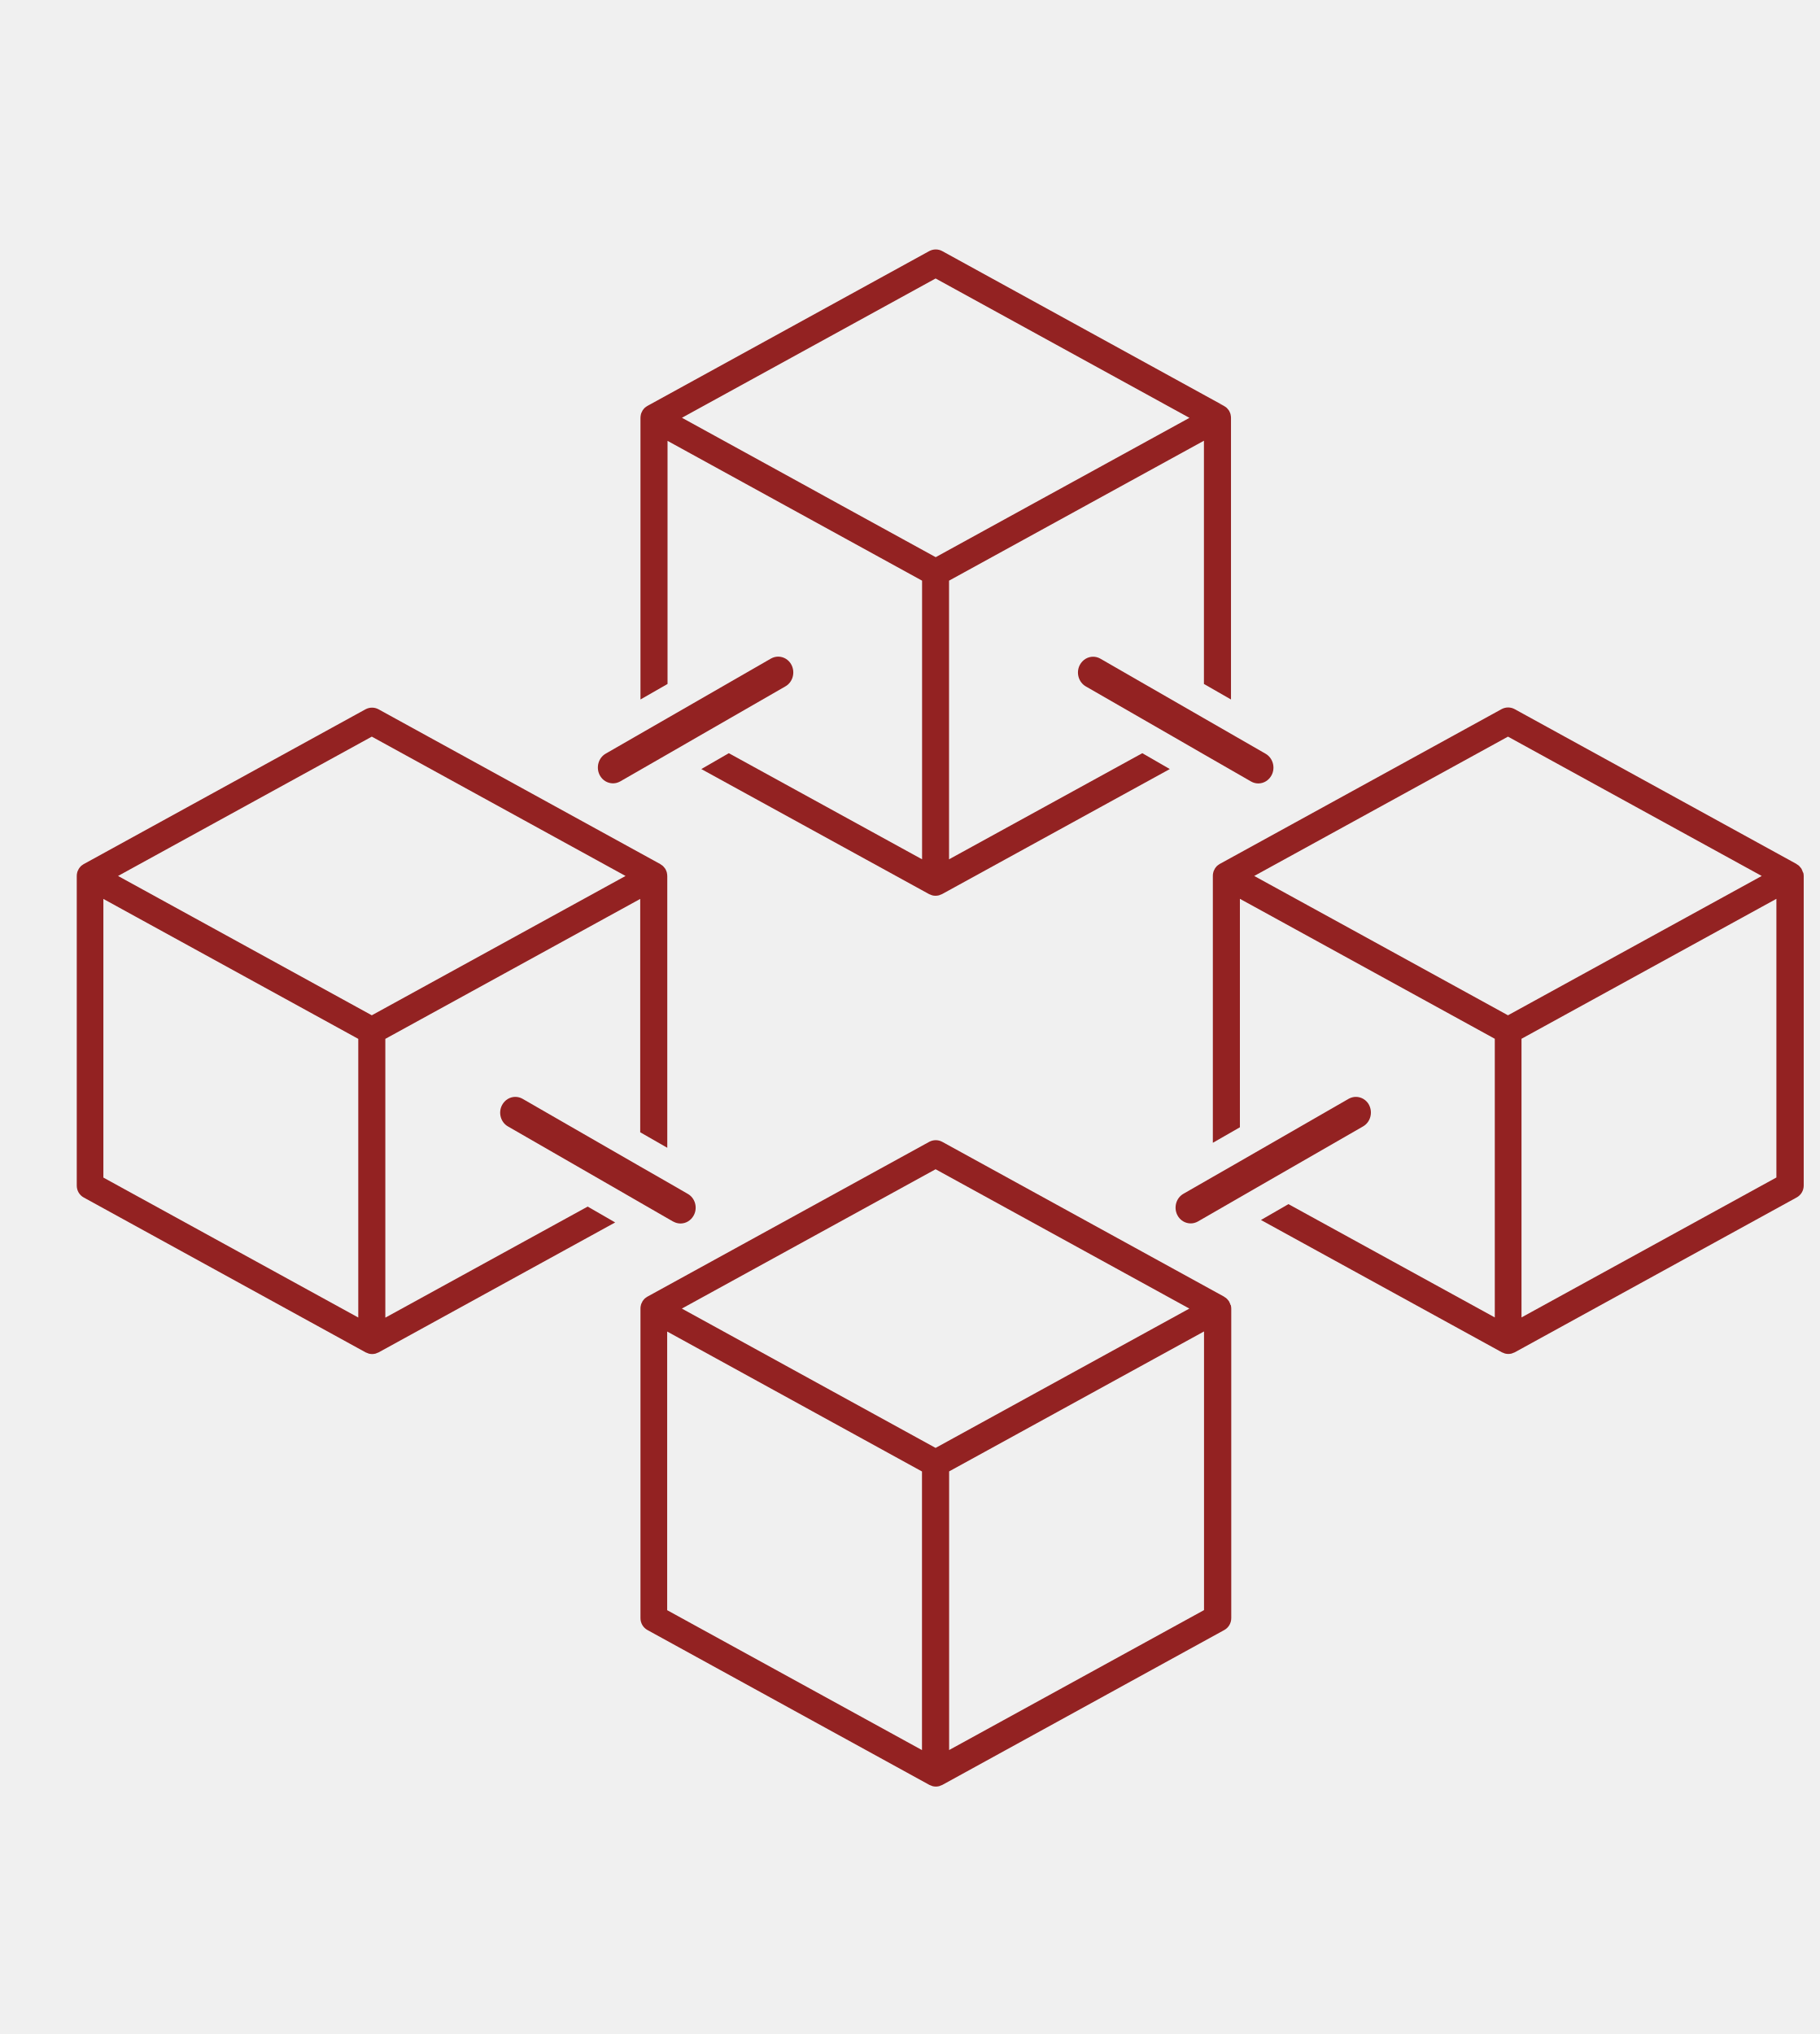
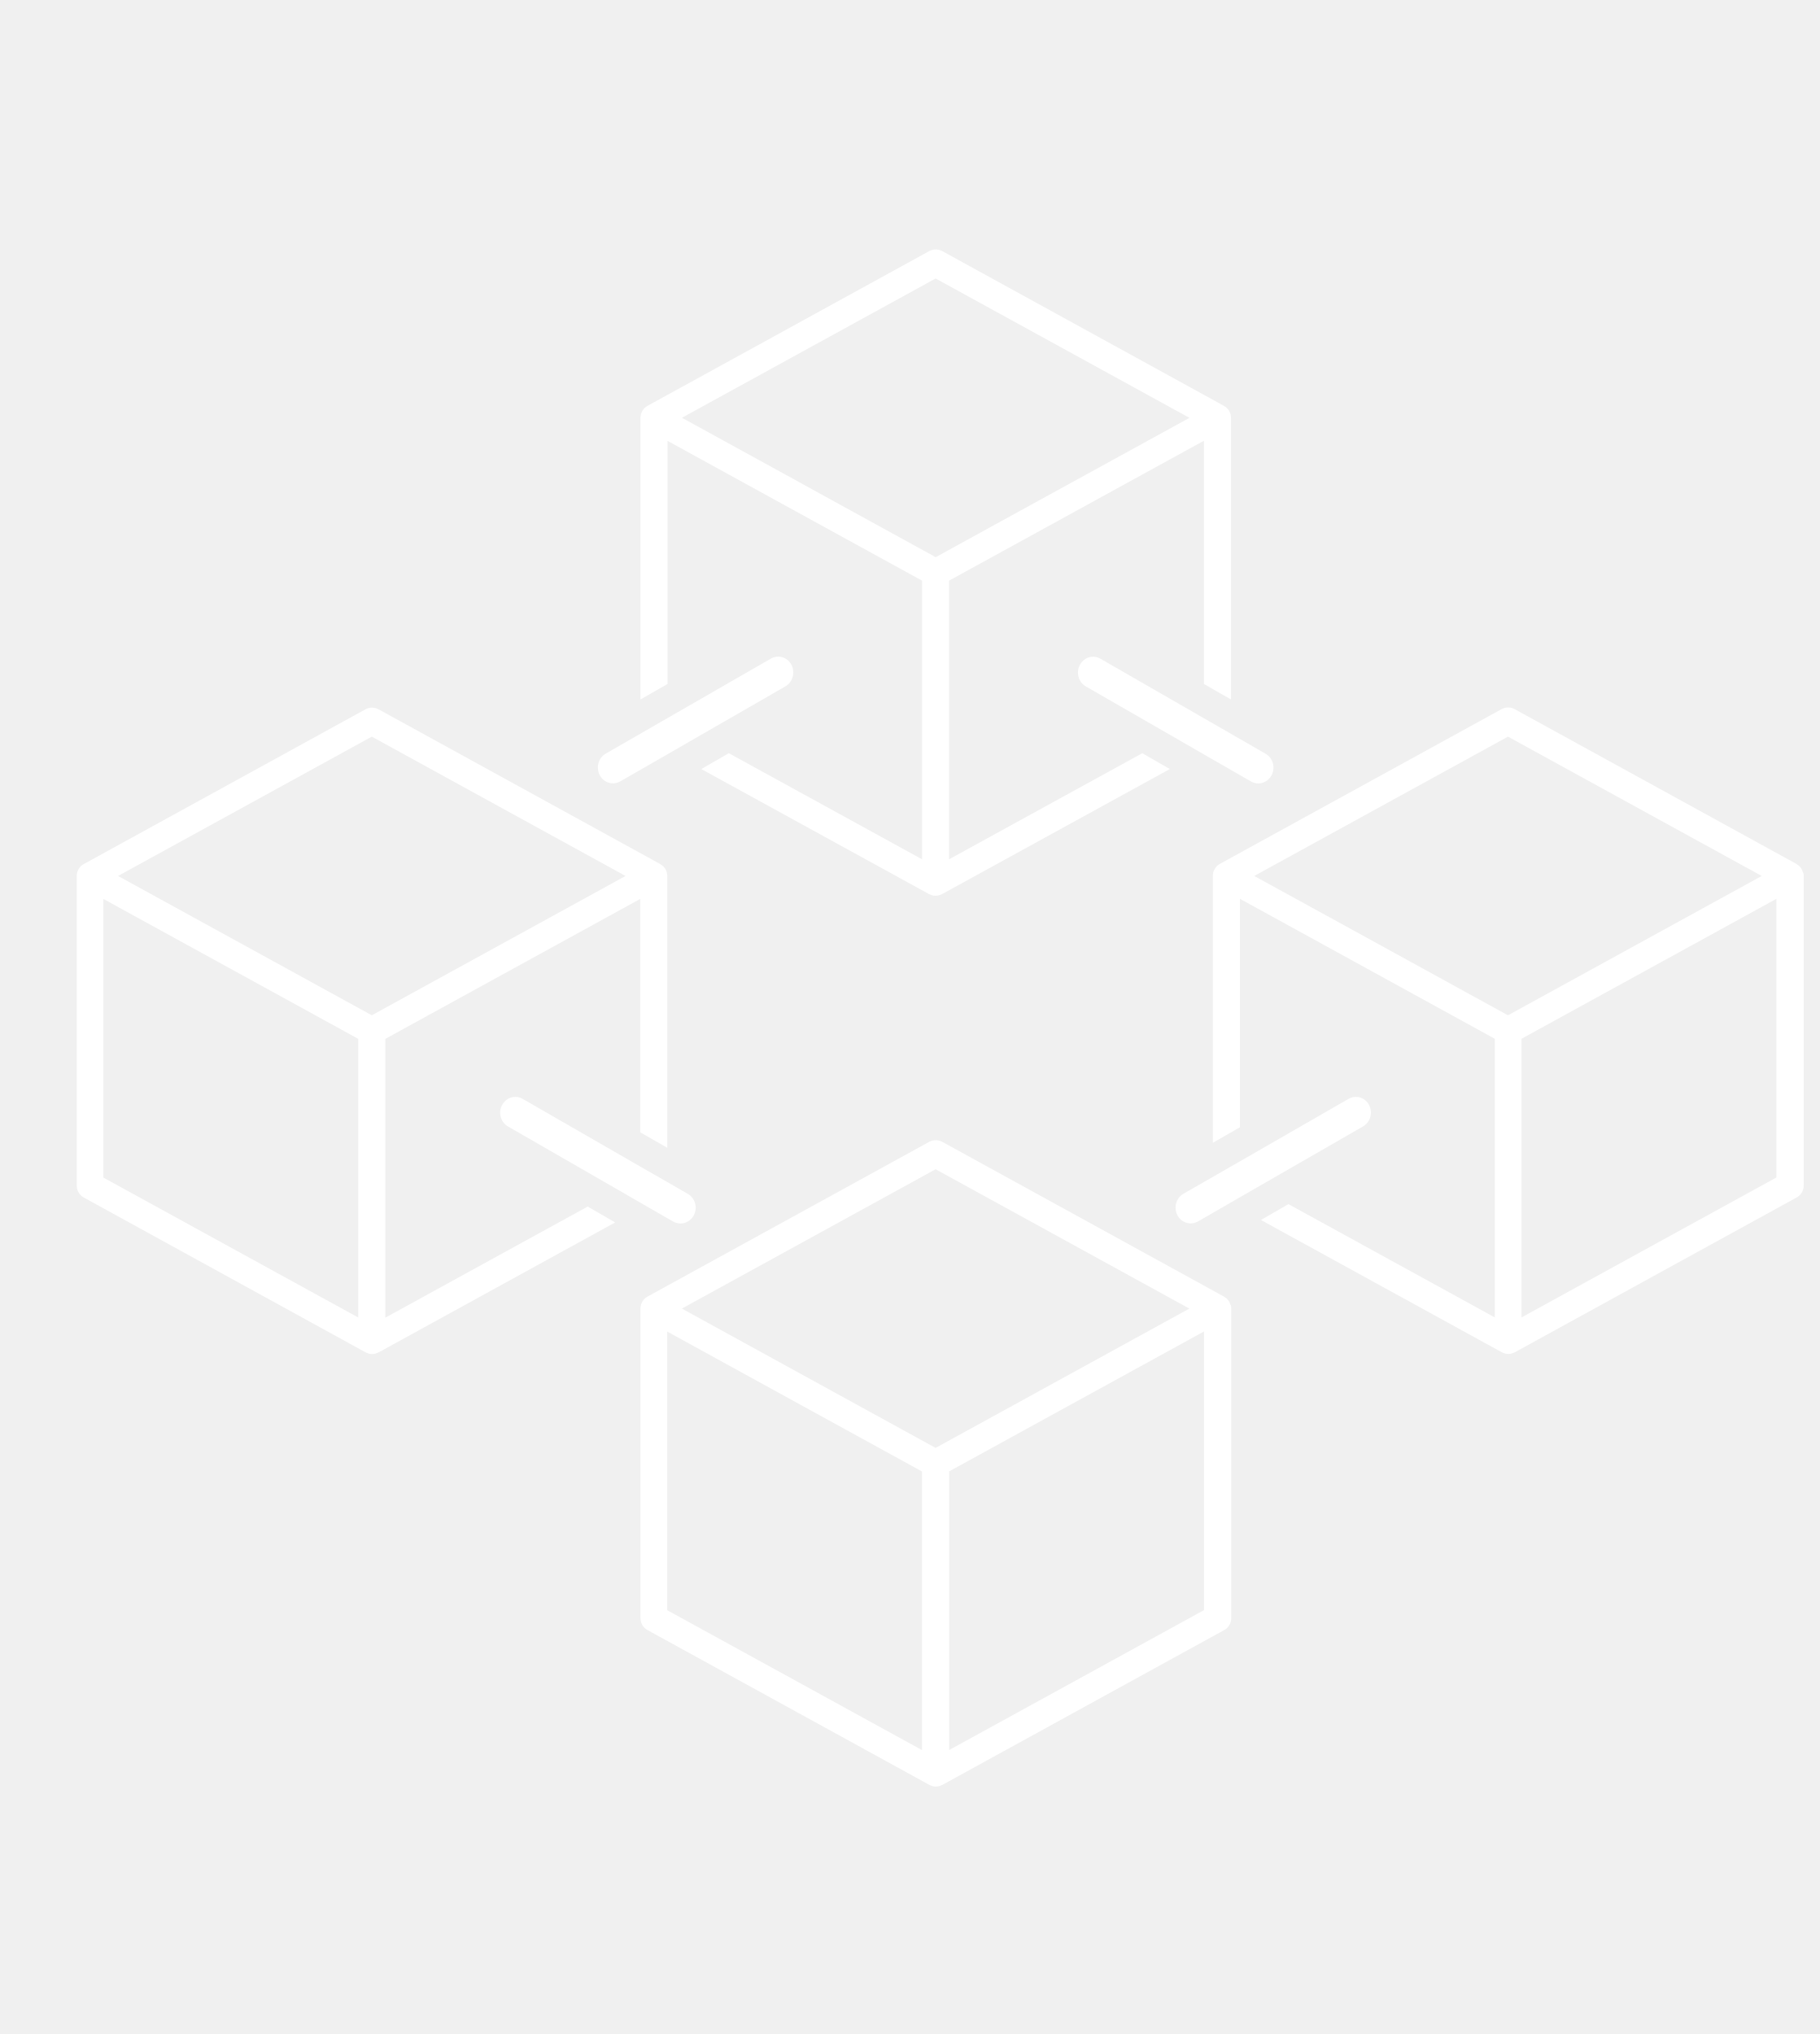
<svg xmlns="http://www.w3.org/2000/svg" width="195" height="218" viewBox="0 0 195 218" fill="white">
-   <path d="M193.237 93.518V93.499C193.199 93.386 193.162 93.273 193.106 93.18V93.151C193.04 93.048 192.966 92.964 192.891 92.879C192.891 92.879 192.872 92.86 192.872 92.851C192.797 92.766 192.704 92.701 192.601 92.644C192.601 92.644 192.591 92.635 192.582 92.626H192.573C192.573 92.626 192.554 92.607 192.545 92.597L162.335 76.002C161.905 75.767 161.381 75.767 160.941 76.002L130.731 92.597C130.731 92.597 130.713 92.607 130.703 92.616H130.694C130.694 92.616 130.685 92.635 130.675 92.635C130.582 92.691 130.488 92.766 130.404 92.841C130.404 92.841 130.385 92.86 130.385 92.87C130.31 92.954 130.235 93.048 130.179 93.142V93.17C130.114 93.273 130.067 93.377 130.039 93.49V93.508C130.002 93.63 129.992 93.752 129.992 93.875V122.482L132.892 120.819V96.335L134.455 97.19L160.211 111.334L134.455 97.19L160.211 111.334V141.199L138.094 129.056L135.147 130.756L160.969 144.937C160.969 144.937 160.997 144.946 161.016 144.956C161.072 144.984 161.128 145.003 161.184 145.022C161.222 145.031 161.259 145.059 161.296 145.068C161.418 145.097 161.54 145.115 161.661 145.115C161.783 145.115 161.905 145.097 162.026 145.068C162.064 145.059 162.101 145.04 162.138 145.022C162.195 145.003 162.251 144.984 162.307 144.956C162.307 144.956 162.335 144.946 162.354 144.937L192.563 128.342C193.031 128.088 193.321 127.6 193.321 127.065V93.884C193.321 93.762 193.302 93.64 193.274 93.518H193.237ZM161.624 108.817L144.868 99.613L134.427 93.884L161.624 78.951L188.821 93.884L161.624 108.817ZM190.393 96.335V126.201L163.074 141.199V111.334L190.393 96.335L163.074 111.334L190.393 96.335Z" fill="#932222" />
-   <path d="M41.299 141.209V111.343L68.618 96.345V121.355L71.518 123.017V93.894C71.518 93.771 71.499 93.649 71.471 93.527V93.508C71.434 93.396 71.396 93.283 71.34 93.189V93.17C71.275 93.067 71.2 92.983 71.125 92.898C71.125 92.898 71.106 92.879 71.106 92.87C71.031 92.785 70.938 92.719 70.835 92.663C70.835 92.663 70.826 92.654 70.816 92.644H70.807C70.807 92.644 70.788 92.626 70.779 92.616L40.569 76.021C40.139 75.786 39.615 75.786 39.175 76.021L8.966 92.616C8.966 92.616 8.947 92.626 8.938 92.635H8.928C8.928 92.635 8.919 92.654 8.91 92.654C8.816 92.71 8.722 92.785 8.638 92.86C8.638 92.86 8.62 92.879 8.62 92.889C8.545 92.973 8.47 93.067 8.414 93.161V93.189C8.348 93.292 8.301 93.396 8.273 93.508V93.527C8.236 93.649 8.227 93.771 8.227 93.894V127.074C8.227 127.61 8.517 128.098 8.984 128.351L39.194 144.947C39.194 144.947 39.222 144.956 39.241 144.965C39.297 144.993 39.353 145.012 39.409 145.031C39.447 145.04 39.484 145.069 39.521 145.078C39.643 145.106 39.765 145.125 39.886 145.125C40.008 145.125 40.13 145.106 40.251 145.078C40.289 145.069 40.326 145.05 40.364 145.031C40.42 145.012 40.476 144.993 40.532 144.965C40.551 144.965 40.56 144.956 40.579 144.947L65.933 131.019L62.986 129.319L41.327 141.209H41.299ZM38.399 141.209L11.08 126.21V96.345L14.654 98.308L38.399 111.343V141.209ZM39.849 108.817L20.642 98.27L12.652 93.884L39.849 78.951L67.046 93.884L39.849 108.817Z" fill="#932222" />
-   <path d="M71.518 47.236L82.922 53.5L98.827 62.234V92.099L78.114 80.726L75.166 82.426L99.576 95.828C99.576 95.828 99.604 95.837 99.622 95.847C99.678 95.875 99.735 95.894 99.791 95.912C99.828 95.922 99.865 95.95 99.903 95.959C100.015 95.987 100.137 96.006 100.258 96.006H100.277C100.399 96.006 100.52 95.987 100.642 95.959C100.679 95.95 100.717 95.931 100.754 95.912C100.81 95.894 100.867 95.875 100.923 95.847C100.923 95.847 100.951 95.837 100.97 95.828L125.379 82.426L122.432 80.726L101.718 92.099V62.234L118.156 53.209L129.037 47.236V73.307L131.937 74.969V44.784C131.937 44.662 131.918 44.54 131.89 44.418V44.399C131.853 44.286 131.815 44.174 131.759 44.08V44.061C131.694 43.958 131.619 43.873 131.544 43.789C131.544 43.789 131.525 43.77 131.525 43.761C131.45 43.676 131.357 43.61 131.254 43.554C131.254 43.554 131.245 43.544 131.235 43.535H131.226C131.011 43.404 130.767 43.338 130.515 43.328C130.272 43.328 130.028 43.385 129.804 43.507C130.028 43.385 130.272 43.328 130.515 43.328C130.758 43.328 131.001 43.394 131.226 43.526C131.217 43.526 131.207 43.516 131.198 43.507L100.988 26.912C100.558 26.677 100.034 26.677 99.594 26.912L69.385 43.507C69.385 43.507 69.366 43.516 69.356 43.526H69.347C69.347 43.526 69.338 43.544 69.329 43.544C69.235 43.601 69.141 43.676 69.057 43.751C69.057 43.751 69.038 43.77 69.038 43.779C68.964 43.864 68.889 43.958 68.833 44.052V44.08C68.767 44.183 68.72 44.286 68.692 44.399V44.418C68.664 44.54 68.645 44.662 68.645 44.784V74.969L71.546 73.307V47.236H71.518ZM100.287 29.852L127.484 44.784L114.638 51.837L110.887 53.894L100.287 59.717L90.229 54.195L85.673 51.687L73.09 44.775L100.287 29.842V29.852Z" fill="#932222" />
-   <path d="M131.89 139.875C131.862 139.763 131.815 139.65 131.759 139.556V139.528C131.694 139.424 131.619 139.34 131.544 139.255C131.544 139.255 131.525 139.237 131.525 139.227C131.45 139.143 131.357 139.077 131.254 139.021C131.254 139.021 131.245 139.011 131.235 139.002H131.226C131.226 139.002 131.207 138.983 131.198 138.974L100.988 122.379C100.558 122.144 100.034 122.144 99.594 122.379L69.385 138.974C69.385 138.974 69.366 138.983 69.356 138.992H69.347C69.347 138.992 69.338 139.011 69.329 139.011C69.235 139.068 69.141 139.143 69.057 139.218C69.057 139.218 69.038 139.237 69.038 139.246C68.964 139.331 68.889 139.424 68.833 139.518V139.547C68.767 139.65 68.72 139.753 68.692 139.866V139.885C68.655 140.007 68.645 140.119 68.645 140.251V173.432C68.645 173.967 68.936 174.455 69.403 174.709L99.613 191.304C99.613 191.304 99.641 191.313 99.66 191.323C99.716 191.351 99.772 191.37 99.828 191.388C99.865 191.398 99.903 191.426 99.94 191.435C100.062 191.464 100.184 191.482 100.305 191.482C100.427 191.482 100.549 191.464 100.67 191.435C100.708 191.426 100.745 191.407 100.782 191.388C100.839 191.37 100.895 191.351 100.951 191.323C100.97 191.323 100.979 191.313 100.998 191.304L131.207 174.709C131.675 174.455 131.965 173.967 131.965 173.432V140.251C131.965 140.129 131.946 140.007 131.918 139.885V139.866L131.89 139.875ZM98.827 187.575L71.508 172.577V142.712L82.913 148.976L98.818 157.71V187.575H98.827ZM100.277 155.184L73.08 140.251L100.277 125.318L127.474 140.251L100.277 155.184ZM129.046 172.568L101.727 187.566V157.701L118.165 148.675L129.046 142.702V172.568Z" fill="#932222" />
-   <path d="M65.697 83.957C65.959 83.957 66.221 83.891 66.474 83.75L71.9 80.632L74.847 78.933L84.184 73.561C84.97 73.11 85.251 72.086 84.83 71.26C84.54 70.696 83.978 70.377 83.408 70.377C83.146 70.377 82.884 70.442 82.631 70.583L71.516 76.979L68.757 78.566L64.921 80.773C64.135 81.224 63.854 82.248 64.275 83.074C64.565 83.638 65.127 83.957 65.697 83.957Z" fill="#932222" />
-   <path d="M129.048 76.989L117.933 70.593C117.69 70.452 117.418 70.386 117.156 70.386C116.586 70.386 116.034 70.706 115.734 71.269C115.304 72.086 115.594 73.119 116.38 73.57L125.717 78.942L128.664 80.642L134.09 83.76C134.334 83.901 134.605 83.967 134.867 83.967C135.438 83.967 135.99 83.647 136.289 83.084C136.719 82.267 136.429 81.234 135.643 80.783L131.808 78.576L129.048 76.989Z" fill="#932222" />
-   <path d="M72.164 130.925C72.407 131.066 72.678 131.132 72.94 131.132C73.511 131.132 74.063 130.812 74.362 130.249C74.793 129.432 74.502 128.399 73.717 127.957L71.518 126.689L68.618 125.027L56.006 117.767C55.763 117.627 55.492 117.561 55.23 117.561C54.659 117.561 54.107 117.88 53.808 118.444C53.377 119.261 53.667 120.294 54.453 120.735L66.232 127.516L69.179 129.216L72.164 130.935V130.925Z" fill="#932222" />
-   <path d="M146.747 118.444C146.457 117.88 145.895 117.561 145.325 117.561C145.063 117.561 144.801 117.627 144.548 117.767L132.844 124.501L129.944 126.164L126.838 127.948C126.052 128.399 125.771 129.422 126.192 130.24C126.482 130.803 127.044 131.122 127.614 131.122C127.876 131.122 128.138 131.057 128.391 130.916L131.815 128.943L134.762 127.244L146.092 120.726C146.878 120.275 147.158 119.251 146.737 118.434L146.747 118.444Z" fill="#932222" />
+   <path d="M193.237 93.518V93.499C193.199 93.386 193.162 93.273 193.106 93.18V93.151C193.04 93.048 192.966 92.964 192.891 92.879C192.891 92.879 192.872 92.86 192.872 92.851C192.797 92.766 192.704 92.701 192.601 92.644C192.601 92.644 192.591 92.635 192.582 92.626H192.573C192.573 92.626 192.554 92.607 192.545 92.597L162.335 76.002C161.905 75.767 161.381 75.767 160.941 76.002L130.731 92.597C130.731 92.597 130.713 92.607 130.703 92.616H130.694C130.694 92.616 130.685 92.635 130.675 92.635C130.582 92.691 130.488 92.766 130.404 92.841C130.404 92.841 130.385 92.86 130.385 92.87C130.31 92.954 130.235 93.048 130.179 93.142V93.17C130.114 93.273 130.067 93.377 130.039 93.49V93.508C130.002 93.63 129.992 93.752 129.992 93.875V122.482L132.892 120.819V96.335L134.455 97.19L160.211 111.334L134.455 97.19L160.211 111.334V141.199L138.094 129.056L135.147 130.756L160.969 144.937C160.969 144.937 160.997 144.946 161.016 144.956C161.072 144.984 161.128 145.003 161.184 145.022C161.222 145.031 161.259 145.059 161.296 145.068C161.418 145.097 161.54 145.115 161.661 145.115C161.783 145.115 161.905 145.097 162.026 145.068C162.064 145.059 162.101 145.04 162.138 145.022C162.195 145.003 162.251 144.984 162.307 144.956C162.307 144.956 162.335 144.946 162.354 144.937L192.563 128.342C193.031 128.088 193.321 127.6 193.321 127.065V93.884C193.321 93.762 193.302 93.64 193.274 93.518H193.237ZM161.624 108.817L144.868 99.613L134.427 93.884L161.624 78.951L188.821 93.884L161.624 108.817ZM190.393 96.335V126.201L163.074 141.199V111.334L190.393 96.335L163.074 111.334L190.393 96.335Z" fill="white" />
+   <path d="M41.299 141.209V111.343L68.618 96.345V121.355L71.518 123.017V93.894C71.518 93.771 71.499 93.649 71.471 93.527V93.508C71.434 93.396 71.396 93.283 71.34 93.189V93.17C71.275 93.067 71.2 92.983 71.125 92.898C71.125 92.898 71.106 92.879 71.106 92.87C71.031 92.785 70.938 92.719 70.835 92.663C70.835 92.663 70.826 92.654 70.816 92.644H70.807C70.807 92.644 70.788 92.626 70.779 92.616L40.569 76.021C40.139 75.786 39.615 75.786 39.175 76.021L8.966 92.616C8.966 92.616 8.947 92.626 8.938 92.635H8.928C8.928 92.635 8.919 92.654 8.91 92.654C8.816 92.71 8.722 92.785 8.638 92.86C8.638 92.86 8.62 92.879 8.62 92.889C8.545 92.973 8.47 93.067 8.414 93.161V93.189C8.348 93.292 8.301 93.396 8.273 93.508V93.527C8.236 93.649 8.227 93.771 8.227 93.894V127.074C8.227 127.61 8.517 128.098 8.984 128.351L39.194 144.947C39.194 144.947 39.222 144.956 39.241 144.965C39.297 144.993 39.353 145.012 39.409 145.031C39.447 145.04 39.484 145.069 39.521 145.078C39.643 145.106 39.765 145.125 39.886 145.125C40.008 145.125 40.13 145.106 40.251 145.078C40.289 145.069 40.326 145.05 40.364 145.031C40.42 145.012 40.476 144.993 40.532 144.965C40.551 144.965 40.56 144.956 40.579 144.947L65.933 131.019L62.986 129.319L41.327 141.209H41.299ZM38.399 141.209L11.08 126.21V96.345L14.654 98.308L38.399 111.343V141.209ZM39.849 108.817L20.642 98.27L12.652 93.884L39.849 78.951L67.046 93.884L39.849 108.817Z" fill="white" />
+   <path d="M71.518 47.236L82.922 53.5L98.827 62.234V92.099L78.114 80.726L75.166 82.426L99.576 95.828C99.576 95.828 99.604 95.837 99.622 95.847C99.678 95.875 99.735 95.894 99.791 95.912C99.828 95.922 99.865 95.95 99.903 95.959C100.015 95.987 100.137 96.006 100.258 96.006H100.277C100.399 96.006 100.52 95.987 100.642 95.959C100.679 95.95 100.717 95.931 100.754 95.912C100.81 95.894 100.867 95.875 100.923 95.847C100.923 95.847 100.951 95.837 100.97 95.828L125.379 82.426L122.432 80.726L101.718 92.099V62.234L118.156 53.209L129.037 47.236V73.307L131.937 74.969V44.784C131.937 44.662 131.918 44.54 131.89 44.418V44.399C131.853 44.286 131.815 44.174 131.759 44.08V44.061C131.694 43.958 131.619 43.873 131.544 43.789C131.544 43.789 131.525 43.77 131.525 43.761C131.45 43.676 131.357 43.61 131.254 43.554C131.254 43.554 131.245 43.544 131.235 43.535H131.226C131.011 43.404 130.767 43.338 130.515 43.328C130.272 43.328 130.028 43.385 129.804 43.507C130.028 43.385 130.272 43.328 130.515 43.328C130.758 43.328 131.001 43.394 131.226 43.526C131.217 43.526 131.207 43.516 131.198 43.507L100.988 26.912C100.558 26.677 100.034 26.677 99.594 26.912L69.385 43.507C69.385 43.507 69.366 43.516 69.356 43.526H69.347C69.347 43.526 69.338 43.544 69.329 43.544C69.235 43.601 69.141 43.676 69.057 43.751C69.057 43.751 69.038 43.77 69.038 43.779C68.964 43.864 68.889 43.958 68.833 44.052V44.08C68.767 44.183 68.72 44.286 68.692 44.399V44.418C68.664 44.54 68.645 44.662 68.645 44.784V74.969L71.546 73.307V47.236H71.518ZM100.287 29.852L127.484 44.784L114.638 51.837L110.887 53.894L100.287 59.717L90.229 54.195L85.673 51.687L73.09 44.775L100.287 29.842V29.852Z" fill="white" />
+   <path d="M131.89 139.875C131.862 139.763 131.815 139.65 131.759 139.556V139.528C131.694 139.424 131.619 139.34 131.544 139.255C131.544 139.255 131.525 139.237 131.525 139.227C131.45 139.143 131.357 139.077 131.254 139.021C131.254 139.021 131.245 139.011 131.235 139.002H131.226C131.226 139.002 131.207 138.983 131.198 138.974L100.988 122.379C100.558 122.144 100.034 122.144 99.594 122.379L69.385 138.974C69.385 138.974 69.366 138.983 69.356 138.992H69.347C69.347 138.992 69.338 139.011 69.329 139.011C69.235 139.068 69.141 139.143 69.057 139.218C69.057 139.218 69.038 139.237 69.038 139.246C68.964 139.331 68.889 139.424 68.833 139.518V139.547C68.767 139.65 68.72 139.753 68.692 139.866V139.885C68.655 140.007 68.645 140.119 68.645 140.251V173.432C68.645 173.967 68.936 174.455 69.403 174.709L99.613 191.304C99.613 191.304 99.641 191.313 99.66 191.323C99.716 191.351 99.772 191.37 99.828 191.388C99.865 191.398 99.903 191.426 99.94 191.435C100.062 191.464 100.184 191.482 100.305 191.482C100.427 191.482 100.549 191.464 100.67 191.435C100.708 191.426 100.745 191.407 100.782 191.388C100.839 191.37 100.895 191.351 100.951 191.323C100.97 191.323 100.979 191.313 100.998 191.304L131.207 174.709C131.675 174.455 131.965 173.967 131.965 173.432V140.251C131.965 140.129 131.946 140.007 131.918 139.885V139.866L131.89 139.875ZM98.827 187.575L71.508 172.577V142.712L82.913 148.976L98.818 157.71V187.575H98.827ZM100.277 155.184L73.08 140.251L100.277 125.318L127.474 140.251L100.277 155.184ZM129.046 172.568L101.727 187.566V157.701L118.165 148.675L129.046 142.702V172.568Z" fill="white" />
+   <path d="M65.697 83.957C65.959 83.957 66.221 83.891 66.474 83.75L71.9 80.632L74.847 78.933L84.184 73.561C84.97 73.11 85.251 72.086 84.83 71.26C84.54 70.696 83.978 70.377 83.408 70.377C83.146 70.377 82.884 70.442 82.631 70.583L71.516 76.979L68.757 78.566L64.921 80.773C64.135 81.224 63.854 82.248 64.275 83.074C64.565 83.638 65.127 83.957 65.697 83.957Z" fill="white" />
+   <path d="M129.048 76.989L117.933 70.593C117.69 70.452 117.418 70.386 117.156 70.386C116.586 70.386 116.034 70.706 115.734 71.269C115.304 72.086 115.594 73.119 116.38 73.57L125.717 78.942L128.664 80.642L134.09 83.76C134.334 83.901 134.605 83.967 134.867 83.967C135.438 83.967 135.99 83.647 136.289 83.084C136.719 82.267 136.429 81.234 135.643 80.783L131.808 78.576L129.048 76.989Z" fill="white" />
+   <path d="M72.164 130.925C72.407 131.066 72.678 131.132 72.94 131.132C73.511 131.132 74.063 130.812 74.362 130.249C74.793 129.432 74.502 128.399 73.717 127.957L71.518 126.689L68.618 125.027L56.006 117.767C55.763 117.627 55.492 117.561 55.23 117.561C54.659 117.561 54.107 117.88 53.808 118.444C53.377 119.261 53.667 120.294 54.453 120.735L66.232 127.516L69.179 129.216L72.164 130.935V130.925Z" fill="white" />
+   <path d="M146.747 118.444C146.457 117.88 145.895 117.561 145.325 117.561C145.063 117.561 144.801 117.627 144.548 117.767L132.844 124.501L129.944 126.164L126.838 127.948C126.052 128.399 125.771 129.422 126.192 130.24C126.482 130.803 127.044 131.122 127.614 131.122C127.876 131.122 128.138 131.057 128.391 130.916L131.815 128.943L134.762 127.244L146.092 120.726C146.878 120.275 147.158 119.251 146.737 118.434L146.747 118.444Z" fill="white" />
</svg>
